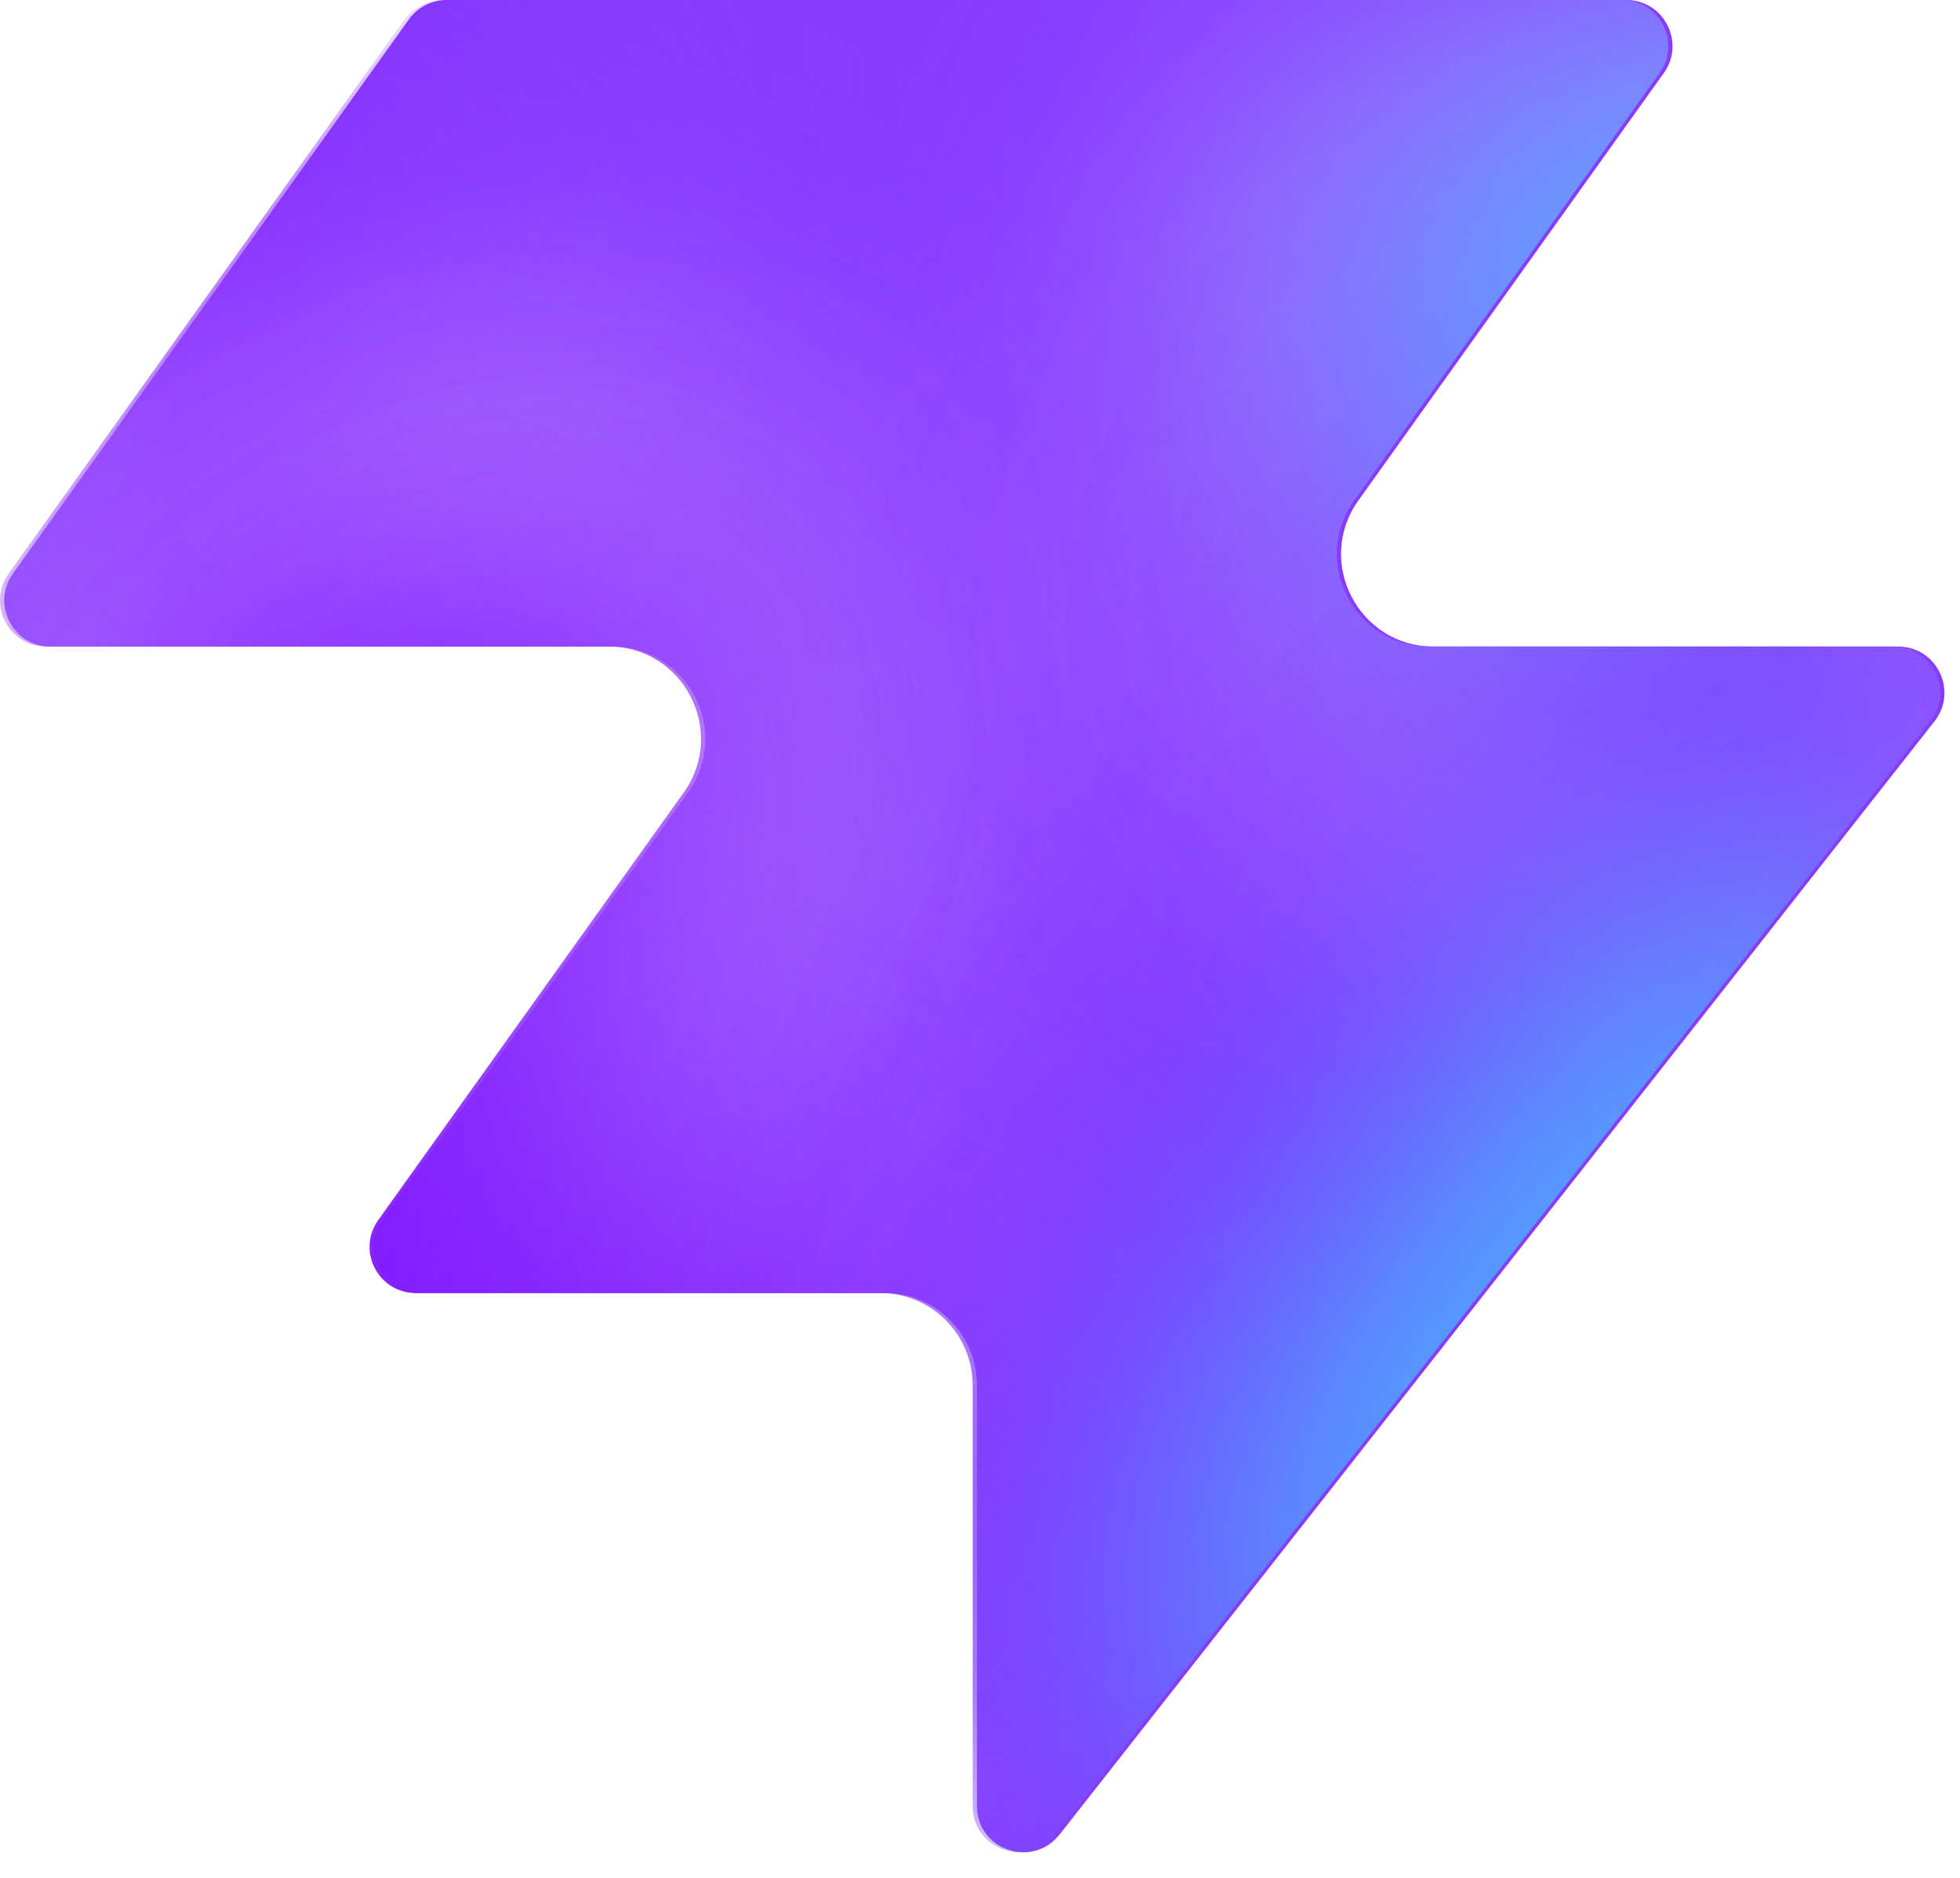
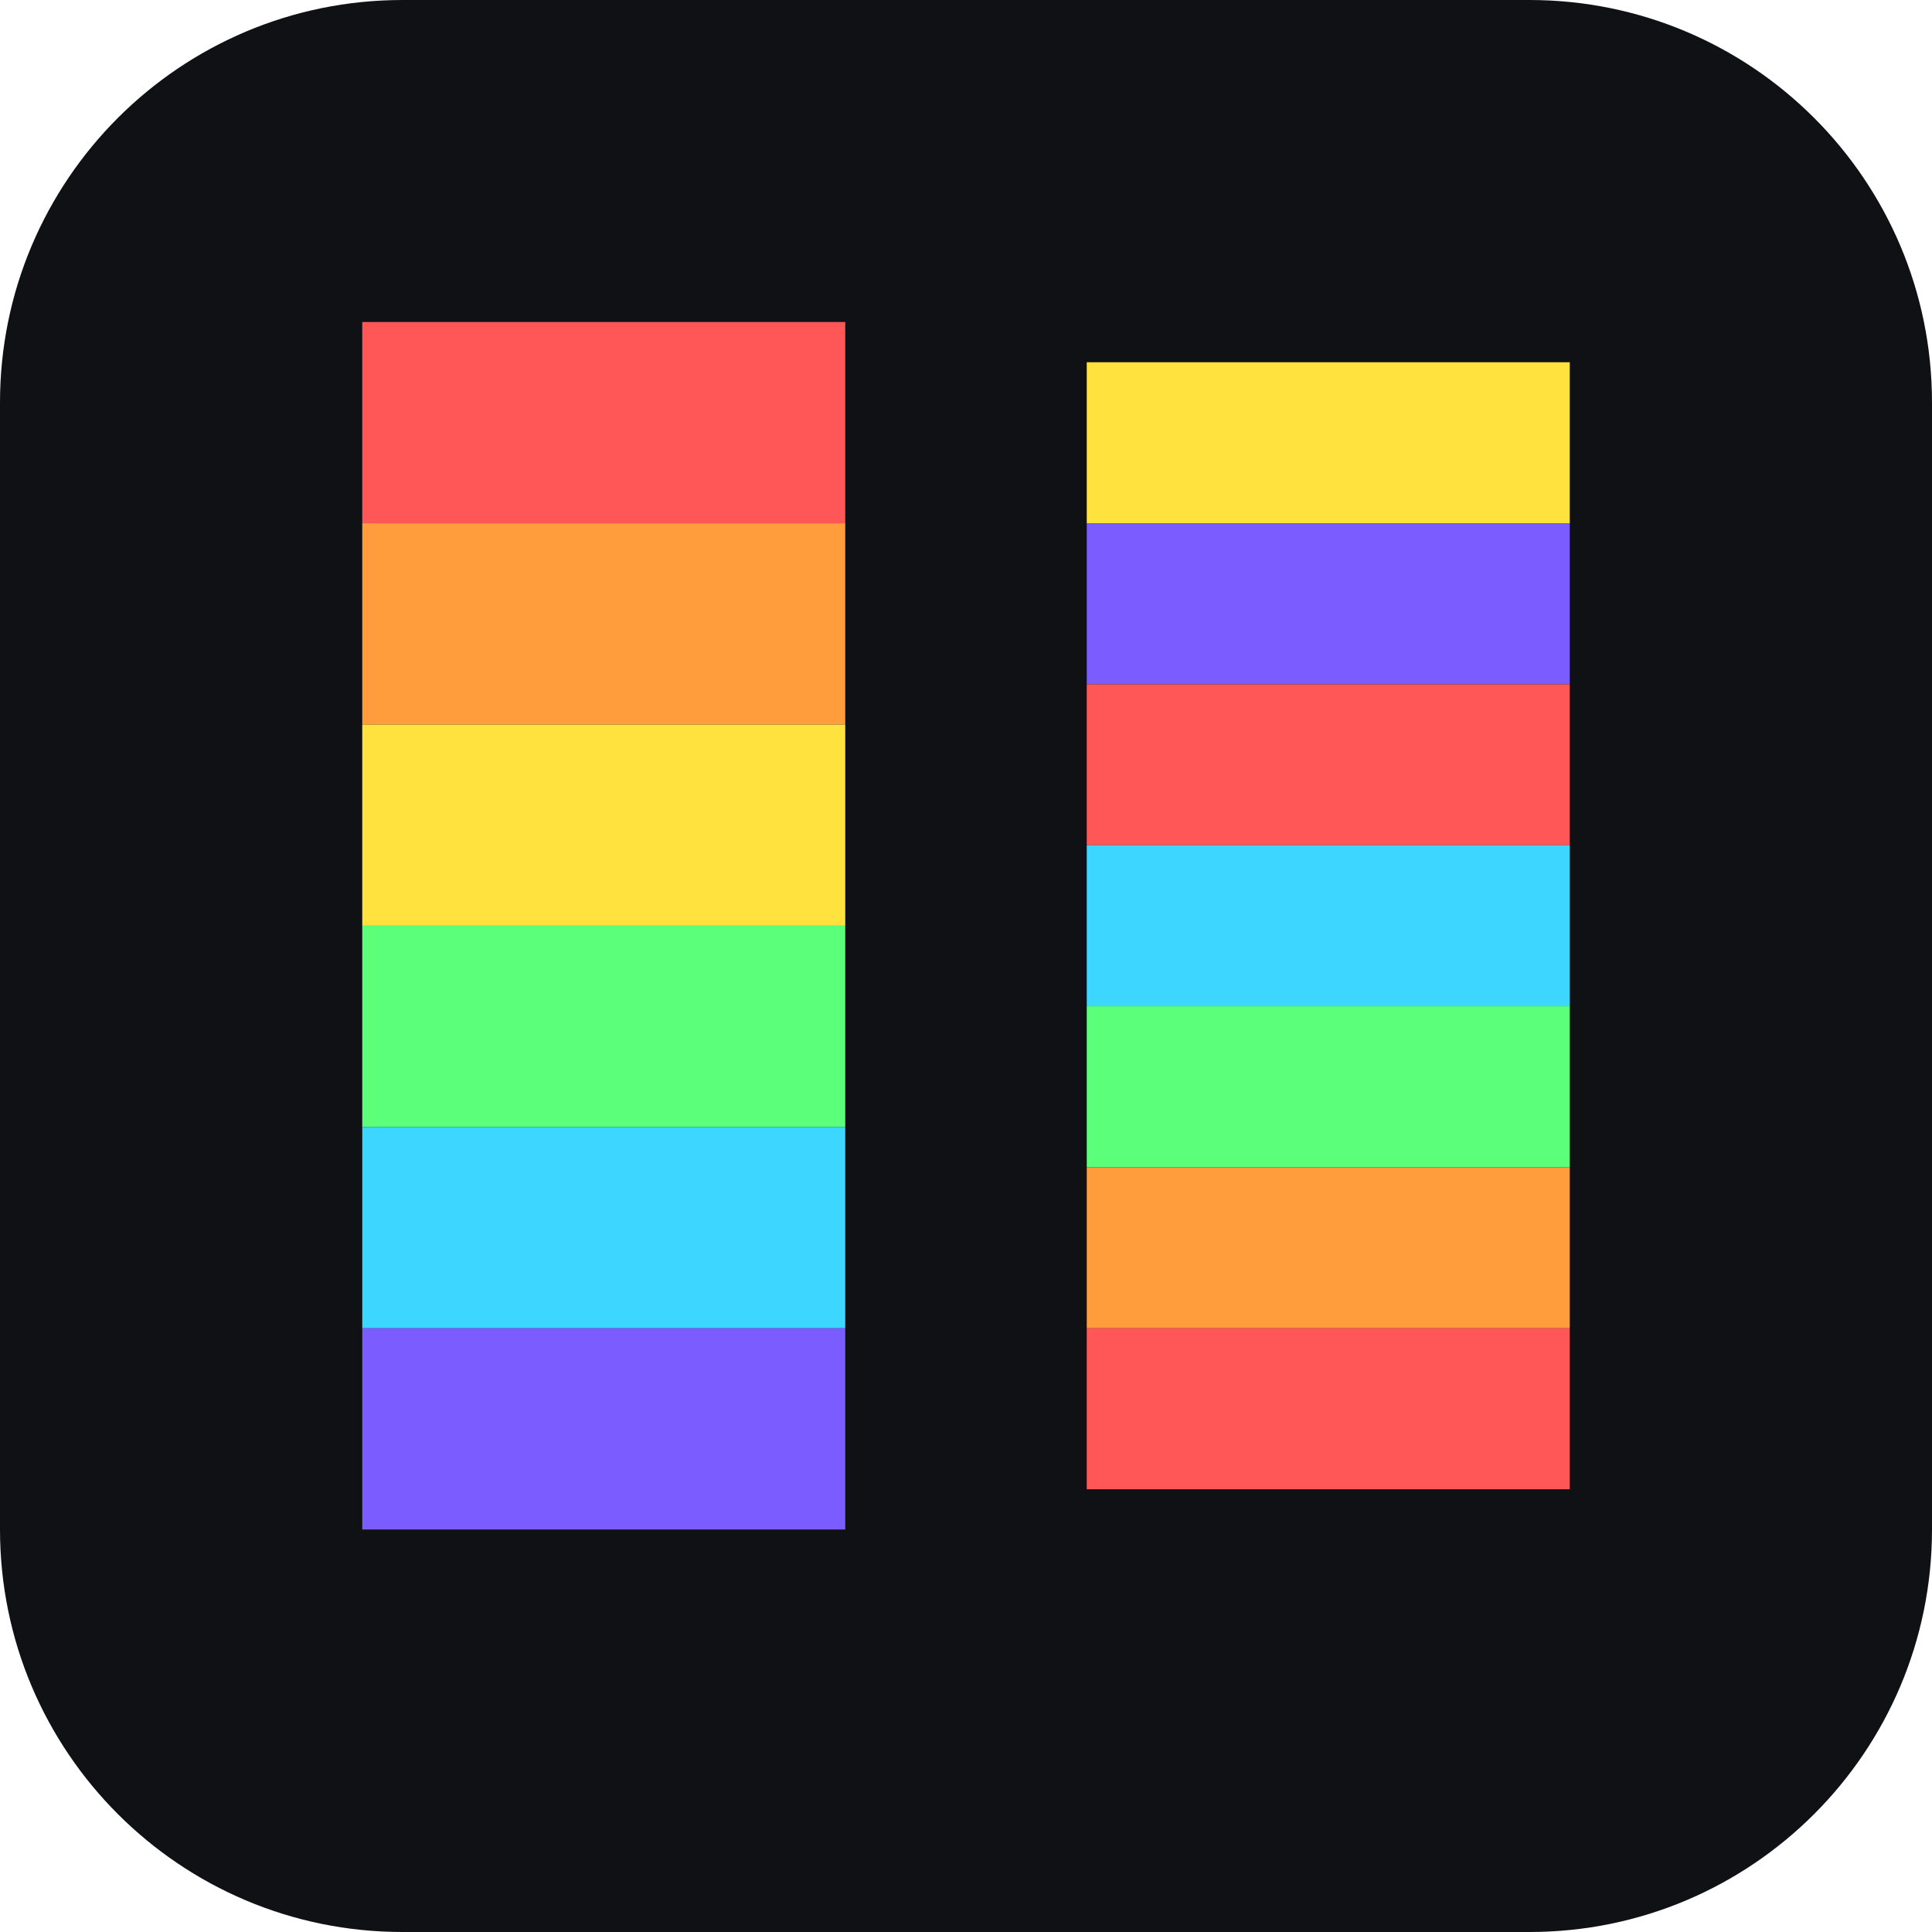
- <svg xmlns="http://www.w3.org/2000/svg" width="48" height="46" fill="none" viewBox="0 0 48 46">
-   <path fill="#863bff" d="M25.946 44.938c-.664.845-2.021.375-2.021-.698V33.937a2.26 2.26 0 0 0-2.262-2.262H10.287c-.92 0-1.456-1.04-.92-1.788l7.48-10.471c1.07-1.497 0-3.578-1.842-3.578H1.237c-.92 0-1.456-1.04-.92-1.788L10.013.474c.214-.297.556-.474.92-.474h28.894c.92 0 1.456 1.04.92 1.788l-7.48 10.471c-1.07 1.498 0 3.579 1.842 3.579h11.377c.943 0 1.473 1.088.89 1.83L25.947 44.94z" style="fill:#863bff;fill:color(display-p3 .525 .23 1);fill-opacity:1" />
-   <mask id="a" width="48" height="46" x="0" y="0" maskUnits="userSpaceOnUse" style="mask-type:alpha">
-     <path fill="#000" d="M25.842 44.938c-.664.844-2.021.375-2.021-.698V33.937a2.26 2.26 0 0 0-2.262-2.262H10.183c-.92 0-1.456-1.04-.92-1.788l7.48-10.471c1.07-1.498 0-3.579-1.842-3.579H1.133c-.92 0-1.456-1.04-.92-1.787L9.91.473c.214-.297.556-.474.92-.474h28.894c.92 0 1.456 1.04.92 1.788l-7.48 10.471c-1.07 1.498 0 3.578 1.842 3.578h11.377c.943 0 1.473 1.088.89 1.832L25.843 44.94z" style="fill:#000;fill-opacity:1" />
-   </mask>
-   <g mask="url(#a)">
-     <g filter="url(#b)">
-       <ellipse cx="5.508" cy="14.704" fill="#ede6ff" rx="5.508" ry="14.704" style="fill:#ede6ff;fill:color(display-p3 .927 .903 1);fill-opacity:1" transform="matrix(.00324 1 1 -.00324 -4.47 31.516)" />
-     </g>
-     <g filter="url(#c)">
-       <ellipse cx="10.399" cy="29.851" fill="#ede6ff" rx="10.399" ry="29.851" style="fill:#ede6ff;fill:color(display-p3 .927 .903 1);fill-opacity:1" transform="matrix(.00324 1 1 -.00324 -39.328 7.883)" />
-     </g>
-     <g filter="url(#d)">
-       <ellipse cx="5.508" cy="30.487" fill="#7e14ff" rx="5.508" ry="30.487" style="fill:#7e14ff;fill:color(display-p3 .492 .077 1);fill-opacity:1" transform="rotate(89.814 -25.913 -14.639)scale(1 -1)" />
-     </g>
-     <g filter="url(#e)">
-       <ellipse cx="5.508" cy="30.599" fill="#7e14ff" rx="5.508" ry="30.599" style="fill:#7e14ff;fill:color(display-p3 .492 .077 1);fill-opacity:1" transform="rotate(89.814 -32.644 -3.334)scale(1 -1)" />
-     </g>
-     <g filter="url(#f)">
-       <ellipse cx="5.508" cy="30.599" fill="#7e14ff" rx="5.508" ry="30.599" style="fill:#7e14ff;fill:color(display-p3 .492 .077 1);fill-opacity:1" transform="matrix(.00324 1 1 -.00324 -34.34 30.47)" />
-     </g>
-     <g filter="url(#g)">
-       <ellipse cx="14.072" cy="22.078" fill="#ede6ff" rx="14.072" ry="22.078" style="fill:#ede6ff;fill:color(display-p3 .927 .903 1);fill-opacity:1" transform="rotate(93.35 24.506 48.493)scale(-1 1)" />
-     </g>
-     <g filter="url(#h)">
-       <ellipse cx="3.47" cy="21.501" fill="#7e14ff" rx="3.47" ry="21.501" style="fill:#7e14ff;fill:color(display-p3 .492 .077 1);fill-opacity:1" transform="rotate(89.009 28.708 47.59)scale(-1 1)" />
-     </g>
-     <g filter="url(#i)">
-       <ellipse cx="3.47" cy="21.501" fill="#7e14ff" rx="3.47" ry="21.501" style="fill:#7e14ff;fill:color(display-p3 .492 .077 1);fill-opacity:1" transform="rotate(89.009 28.708 47.59)scale(-1 1)" />
-     </g>
-     <g filter="url(#j)">
-       <ellipse cx=".387" cy="8.972" fill="#7e14ff" rx="4.407" ry="29.108" style="fill:#7e14ff;fill:color(display-p3 .492 .077 1);fill-opacity:1" transform="rotate(39.51 .387 8.972)" />
-     </g>
-     <g filter="url(#k)">
-       <ellipse cx="47.523" cy="-6.092" fill="#7e14ff" rx="4.407" ry="29.108" style="fill:#7e14ff;fill:color(display-p3 .492 .077 1);fill-opacity:1" transform="rotate(37.892 47.523 -6.092)" />
-     </g>
-     <g filter="url(#l)">
-       <ellipse cx="41.412" cy="6.333" fill="#47bfff" rx="5.971" ry="9.665" style="fill:#47bfff;fill:color(display-p3 .28 .748 1);fill-opacity:1" transform="rotate(37.892 41.412 6.333)" />
-     </g>
-     <g filter="url(#m)">
-       <ellipse cx="-1.879" cy="38.332" fill="#7e14ff" rx="4.407" ry="29.108" style="fill:#7e14ff;fill:color(display-p3 .492 .077 1);fill-opacity:1" transform="rotate(37.892 -1.88 38.332)" />
-     </g>
-     <g filter="url(#n)">
-       <ellipse cx="-1.879" cy="38.332" fill="#7e14ff" rx="4.407" ry="29.108" style="fill:#7e14ff;fill:color(display-p3 .492 .077 1);fill-opacity:1" transform="rotate(37.892 -1.88 38.332)" />
-     </g>
-     <g filter="url(#o)">
-       <ellipse cx="35.651" cy="29.907" fill="#7e14ff" rx="4.407" ry="29.108" style="fill:#7e14ff;fill:color(display-p3 .492 .077 1);fill-opacity:1" transform="rotate(37.892 35.651 29.907)" />
-     </g>
-     <g filter="url(#p)">
-       <ellipse cx="38.418" cy="32.4" fill="#47bfff" rx="5.971" ry="15.297" style="fill:#47bfff;fill:color(display-p3 .28 .748 1);fill-opacity:1" transform="rotate(37.892 38.418 32.4)" />
-     </g>
+ <svg xmlns="http://www.w3.org/2000/svg" width="48" height="48" viewBox="0 0 48 48">
+   <rect width="48" height="48" rx="10" fill="#0f1115" />
+   <g>
+     <rect x="9" y="8" width="12" height="5" fill="#ff5757" />
+     <rect x="9" y="13" width="12" height="5" fill="#ff9d3d" />
+     <rect x="9" y="18" width="12" height="5" fill="#ffe23d" />
+     <rect x="9" y="23" width="12" height="5" fill="#5cff7a" />
+     <rect x="9" y="28" width="12" height="5" fill="#3dd6ff" />
+     <rect x="9" y="33" width="12" height="5" fill="#7a5cff" />
  </g>
-   <defs>
-     <filter id="b" width="60.045" height="41.654" x="-19.77" y="16.149" color-interpolation-filters="sRGB" filterUnits="userSpaceOnUse">
-       <feFlood flood-opacity="0" result="BackgroundImageFix" />
-       <feBlend in="SourceGraphic" in2="BackgroundImageFix" result="shape" />
-       <feGaussianBlur result="effect1_foregroundBlur_2002_17158" stdDeviation="7.659" />
-     </filter>
-     <filter id="c" width="90.34" height="51.437" x="-54.613" y="-7.533" color-interpolation-filters="sRGB" filterUnits="userSpaceOnUse">
-       <feFlood flood-opacity="0" result="BackgroundImageFix" />
-       <feBlend in="SourceGraphic" in2="BackgroundImageFix" result="shape" />
-       <feGaussianBlur result="effect1_foregroundBlur_2002_17158" stdDeviation="7.659" />
-     </filter>
-     <filter id="d" width="79.355" height="29.4" x="-49.64" y="2.03" color-interpolation-filters="sRGB" filterUnits="userSpaceOnUse">
-       <feFlood flood-opacity="0" result="BackgroundImageFix" />
-       <feBlend in="SourceGraphic" in2="BackgroundImageFix" result="shape" />
-       <feGaussianBlur result="effect1_foregroundBlur_2002_17158" stdDeviation="4.596" />
-     </filter>
-     <filter id="e" width="79.579" height="29.4" x="-45.045" y="20.029" color-interpolation-filters="sRGB" filterUnits="userSpaceOnUse">
-       <feFlood flood-opacity="0" result="BackgroundImageFix" />
-       <feBlend in="SourceGraphic" in2="BackgroundImageFix" result="shape" />
-       <feGaussianBlur result="effect1_foregroundBlur_2002_17158" stdDeviation="4.596" />
-     </filter>
-     <filter id="f" width="79.579" height="29.4" x="-43.513" y="21.178" color-interpolation-filters="sRGB" filterUnits="userSpaceOnUse">
-       <feFlood flood-opacity="0" result="BackgroundImageFix" />
-       <feBlend in="SourceGraphic" in2="BackgroundImageFix" result="shape" />
-       <feGaussianBlur result="effect1_foregroundBlur_2002_17158" stdDeviation="4.596" />
-     </filter>
-     <filter id="g" width="74.749" height="58.852" x="15.756" y="-17.901" color-interpolation-filters="sRGB" filterUnits="userSpaceOnUse">
-       <feFlood flood-opacity="0" result="BackgroundImageFix" />
-       <feBlend in="SourceGraphic" in2="BackgroundImageFix" result="shape" />
-       <feGaussianBlur result="effect1_foregroundBlur_2002_17158" stdDeviation="7.659" />
-     </filter>
-     <filter id="h" width="61.377" height="25.362" x="23.548" y="2.284" color-interpolation-filters="sRGB" filterUnits="userSpaceOnUse">
-       <feFlood flood-opacity="0" result="BackgroundImageFix" />
-       <feBlend in="SourceGraphic" in2="BackgroundImageFix" result="shape" />
-       <feGaussianBlur result="effect1_foregroundBlur_2002_17158" stdDeviation="4.596" />
-     </filter>
-     <filter id="i" width="61.377" height="25.362" x="23.548" y="2.284" color-interpolation-filters="sRGB" filterUnits="userSpaceOnUse">
-       <feFlood flood-opacity="0" result="BackgroundImageFix" />
-       <feBlend in="SourceGraphic" in2="BackgroundImageFix" result="shape" />
-       <feGaussianBlur result="effect1_foregroundBlur_2002_17158" stdDeviation="4.596" />
-     </filter>
-     <filter id="j" width="56.045" height="63.649" x="-27.636" y="-22.853" color-interpolation-filters="sRGB" filterUnits="userSpaceOnUse">
-       <feFlood flood-opacity="0" result="BackgroundImageFix" />
-       <feBlend in="SourceGraphic" in2="BackgroundImageFix" result="shape" />
-       <feGaussianBlur result="effect1_foregroundBlur_2002_17158" stdDeviation="4.596" />
-     </filter>
-     <filter id="k" width="54.814" height="64.646" x="20.116" y="-38.415" color-interpolation-filters="sRGB" filterUnits="userSpaceOnUse">
-       <feFlood flood-opacity="0" result="BackgroundImageFix" />
-       <feBlend in="SourceGraphic" in2="BackgroundImageFix" result="shape" />
-       <feGaussianBlur result="effect1_foregroundBlur_2002_17158" stdDeviation="4.596" />
-     </filter>
-     <filter id="l" width="33.541" height="35.313" x="24.641" y="-11.323" color-interpolation-filters="sRGB" filterUnits="userSpaceOnUse">
-       <feFlood flood-opacity="0" result="BackgroundImageFix" />
-       <feBlend in="SourceGraphic" in2="BackgroundImageFix" result="shape" />
-       <feGaussianBlur result="effect1_foregroundBlur_2002_17158" stdDeviation="4.596" />
-     </filter>
-     <filter id="m" width="54.814" height="64.646" x="-29.286" y="6.009" color-interpolation-filters="sRGB" filterUnits="userSpaceOnUse">
-       <feFlood flood-opacity="0" result="BackgroundImageFix" />
-       <feBlend in="SourceGraphic" in2="BackgroundImageFix" result="shape" />
-       <feGaussianBlur result="effect1_foregroundBlur_2002_17158" stdDeviation="4.596" />
-     </filter>
-     <filter id="n" width="54.814" height="64.646" x="-29.286" y="6.009" color-interpolation-filters="sRGB" filterUnits="userSpaceOnUse">
-       <feFlood flood-opacity="0" result="BackgroundImageFix" />
-       <feBlend in="SourceGraphic" in2="BackgroundImageFix" result="shape" />
-       <feGaussianBlur result="effect1_foregroundBlur_2002_17158" stdDeviation="4.596" />
-     </filter>
-     <filter id="o" width="54.814" height="64.646" x="8.244" y="-2.416" color-interpolation-filters="sRGB" filterUnits="userSpaceOnUse">
-       <feFlood flood-opacity="0" result="BackgroundImageFix" />
-       <feBlend in="SourceGraphic" in2="BackgroundImageFix" result="shape" />
-       <feGaussianBlur result="effect1_foregroundBlur_2002_17158" stdDeviation="4.596" />
-     </filter>
-     <filter id="p" width="39.409" height="43.623" x="18.713" y="10.588" color-interpolation-filters="sRGB" filterUnits="userSpaceOnUse">
-       <feFlood flood-opacity="0" result="BackgroundImageFix" />
-       <feBlend in="SourceGraphic" in2="BackgroundImageFix" result="shape" />
-       <feGaussianBlur result="effect1_foregroundBlur_2002_17158" stdDeviation="4.596" />
-     </filter>
-   </defs>
+   <g>
+     <rect x="27" y="9" width="12" height="4" fill="#ffe23d" />
+     <rect x="27" y="13" width="12" height="4" fill="#7a5cff" />
+     <rect x="27" y="17" width="12" height="4" fill="#ff5757" />
+     <rect x="27" y="21" width="12" height="4" fill="#3dd6ff" />
+     <rect x="27" y="25" width="12" height="4" fill="#5cff7a" />
+     <rect x="27" y="29" width="12" height="4" fill="#ff9d3d" />
+     <rect x="27" y="33" width="12" height="4" fill="#ff5757" />
+   </g>
</svg>
